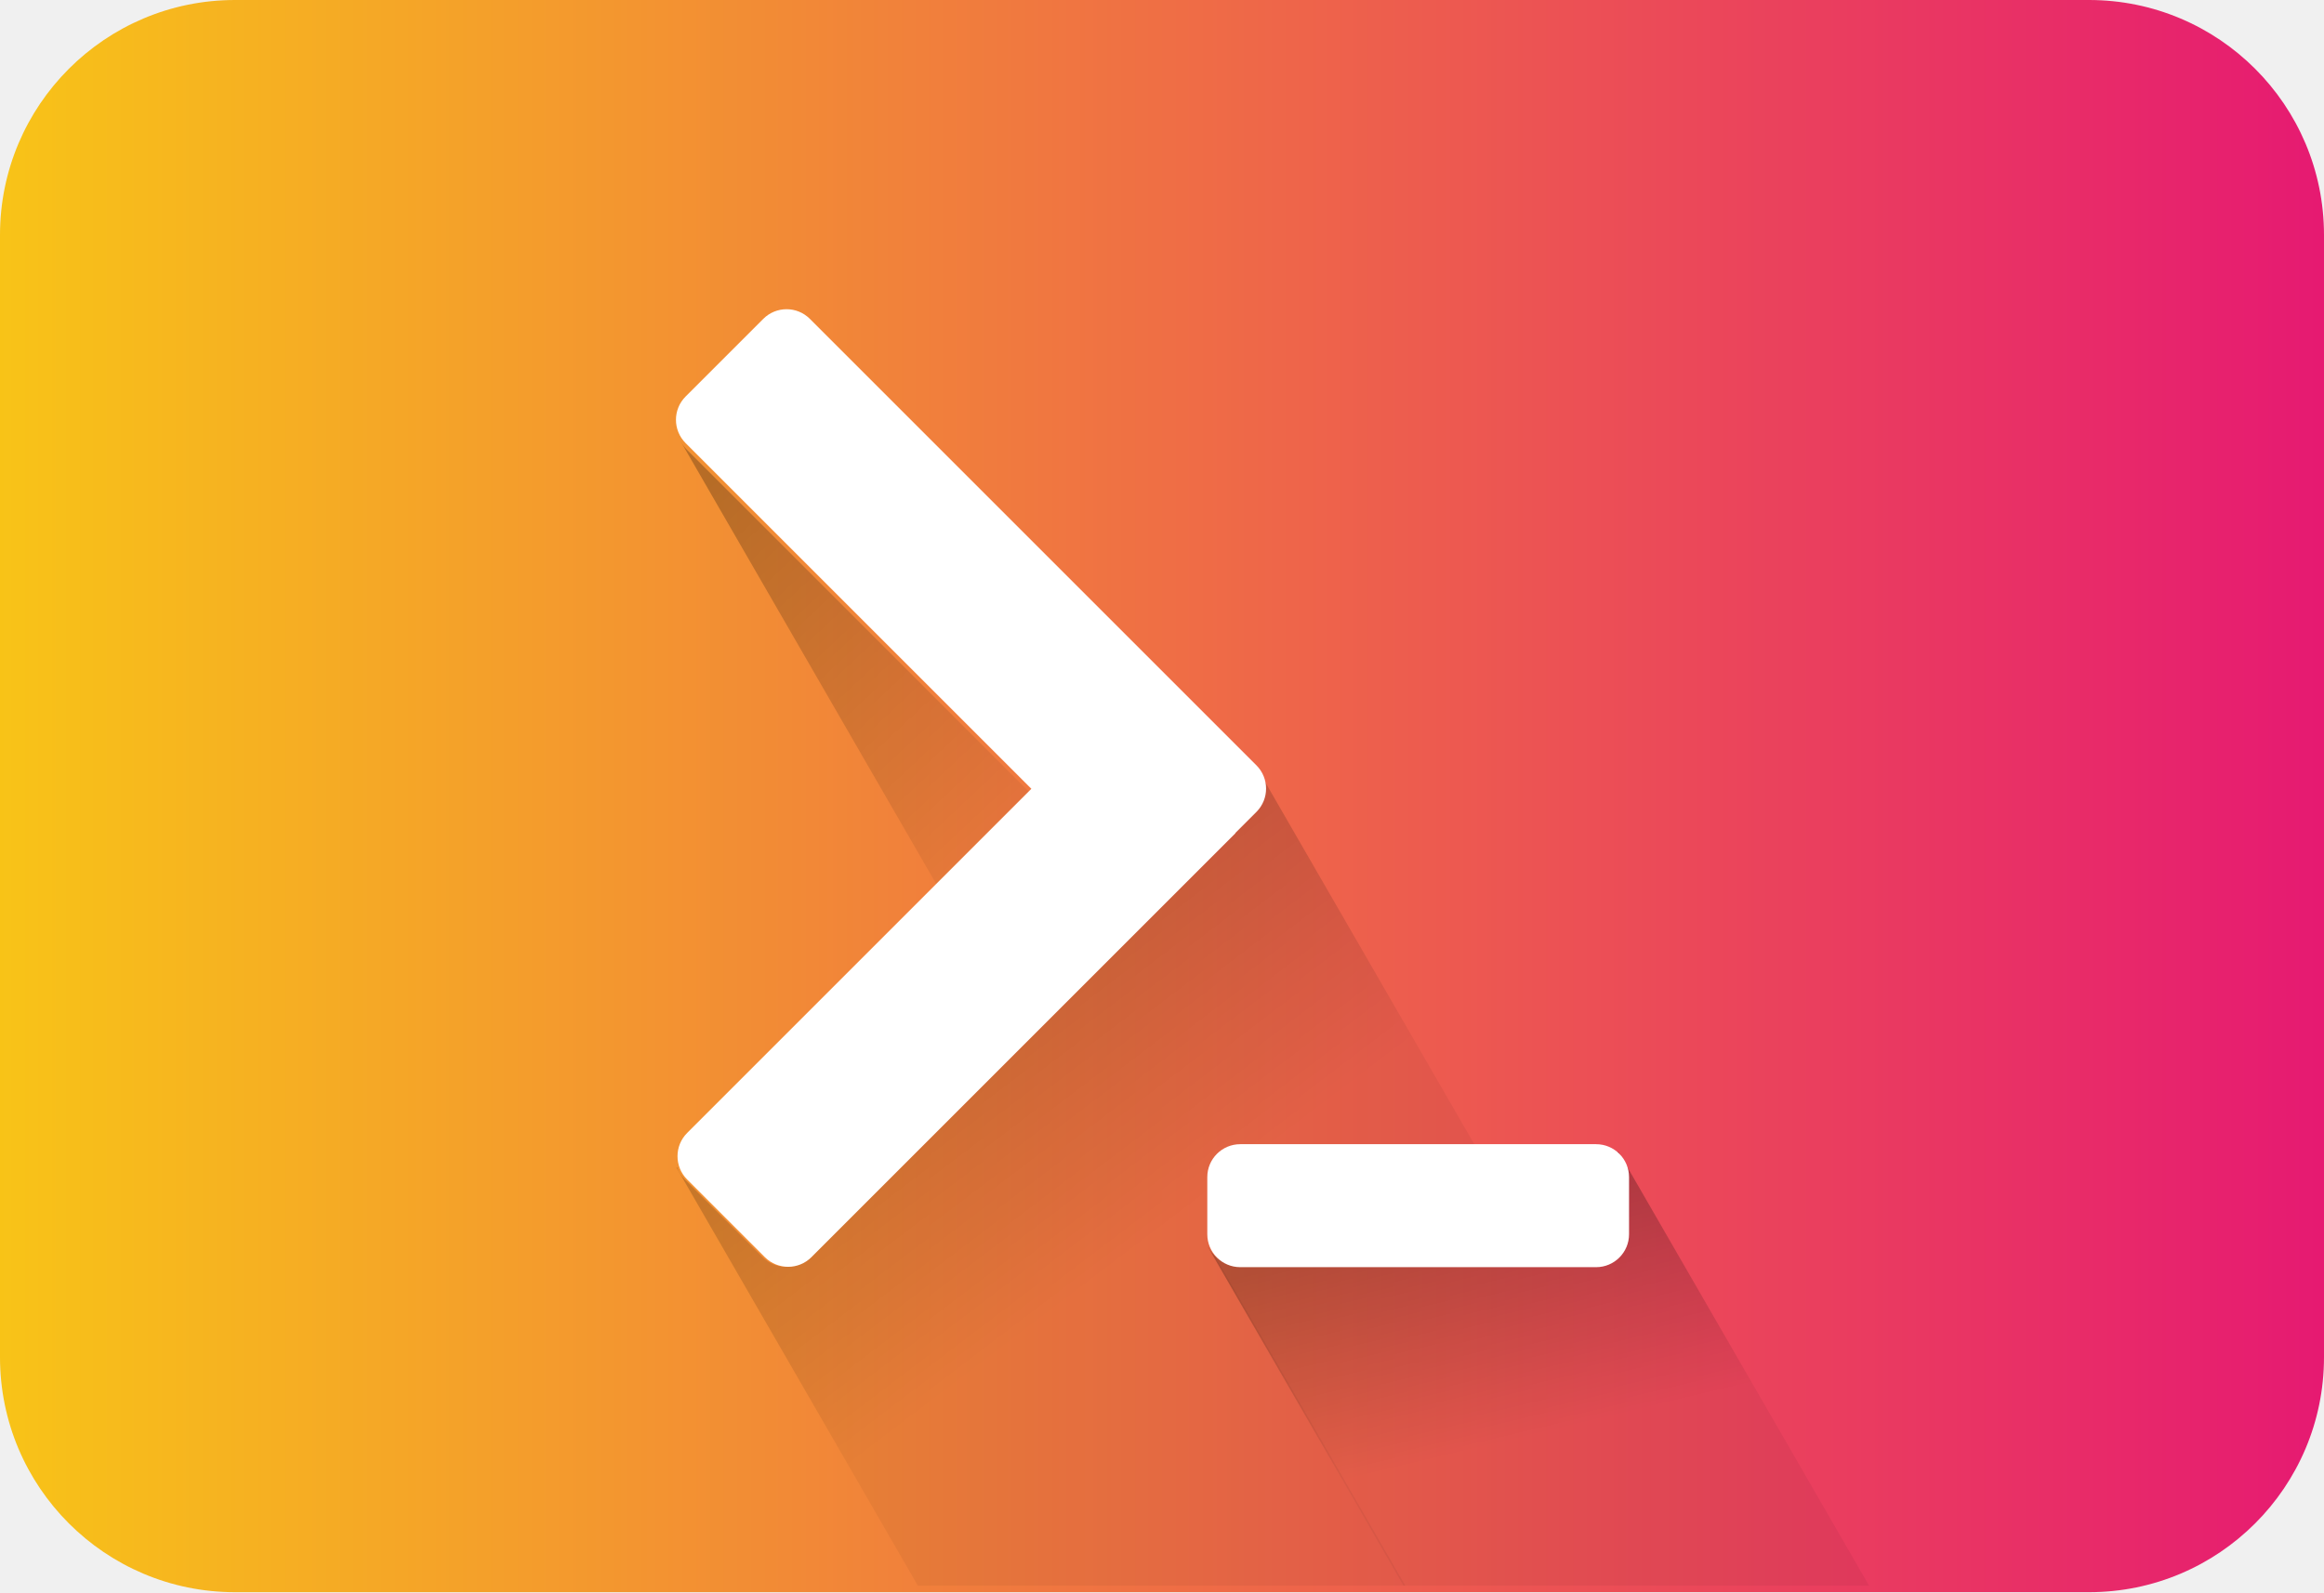
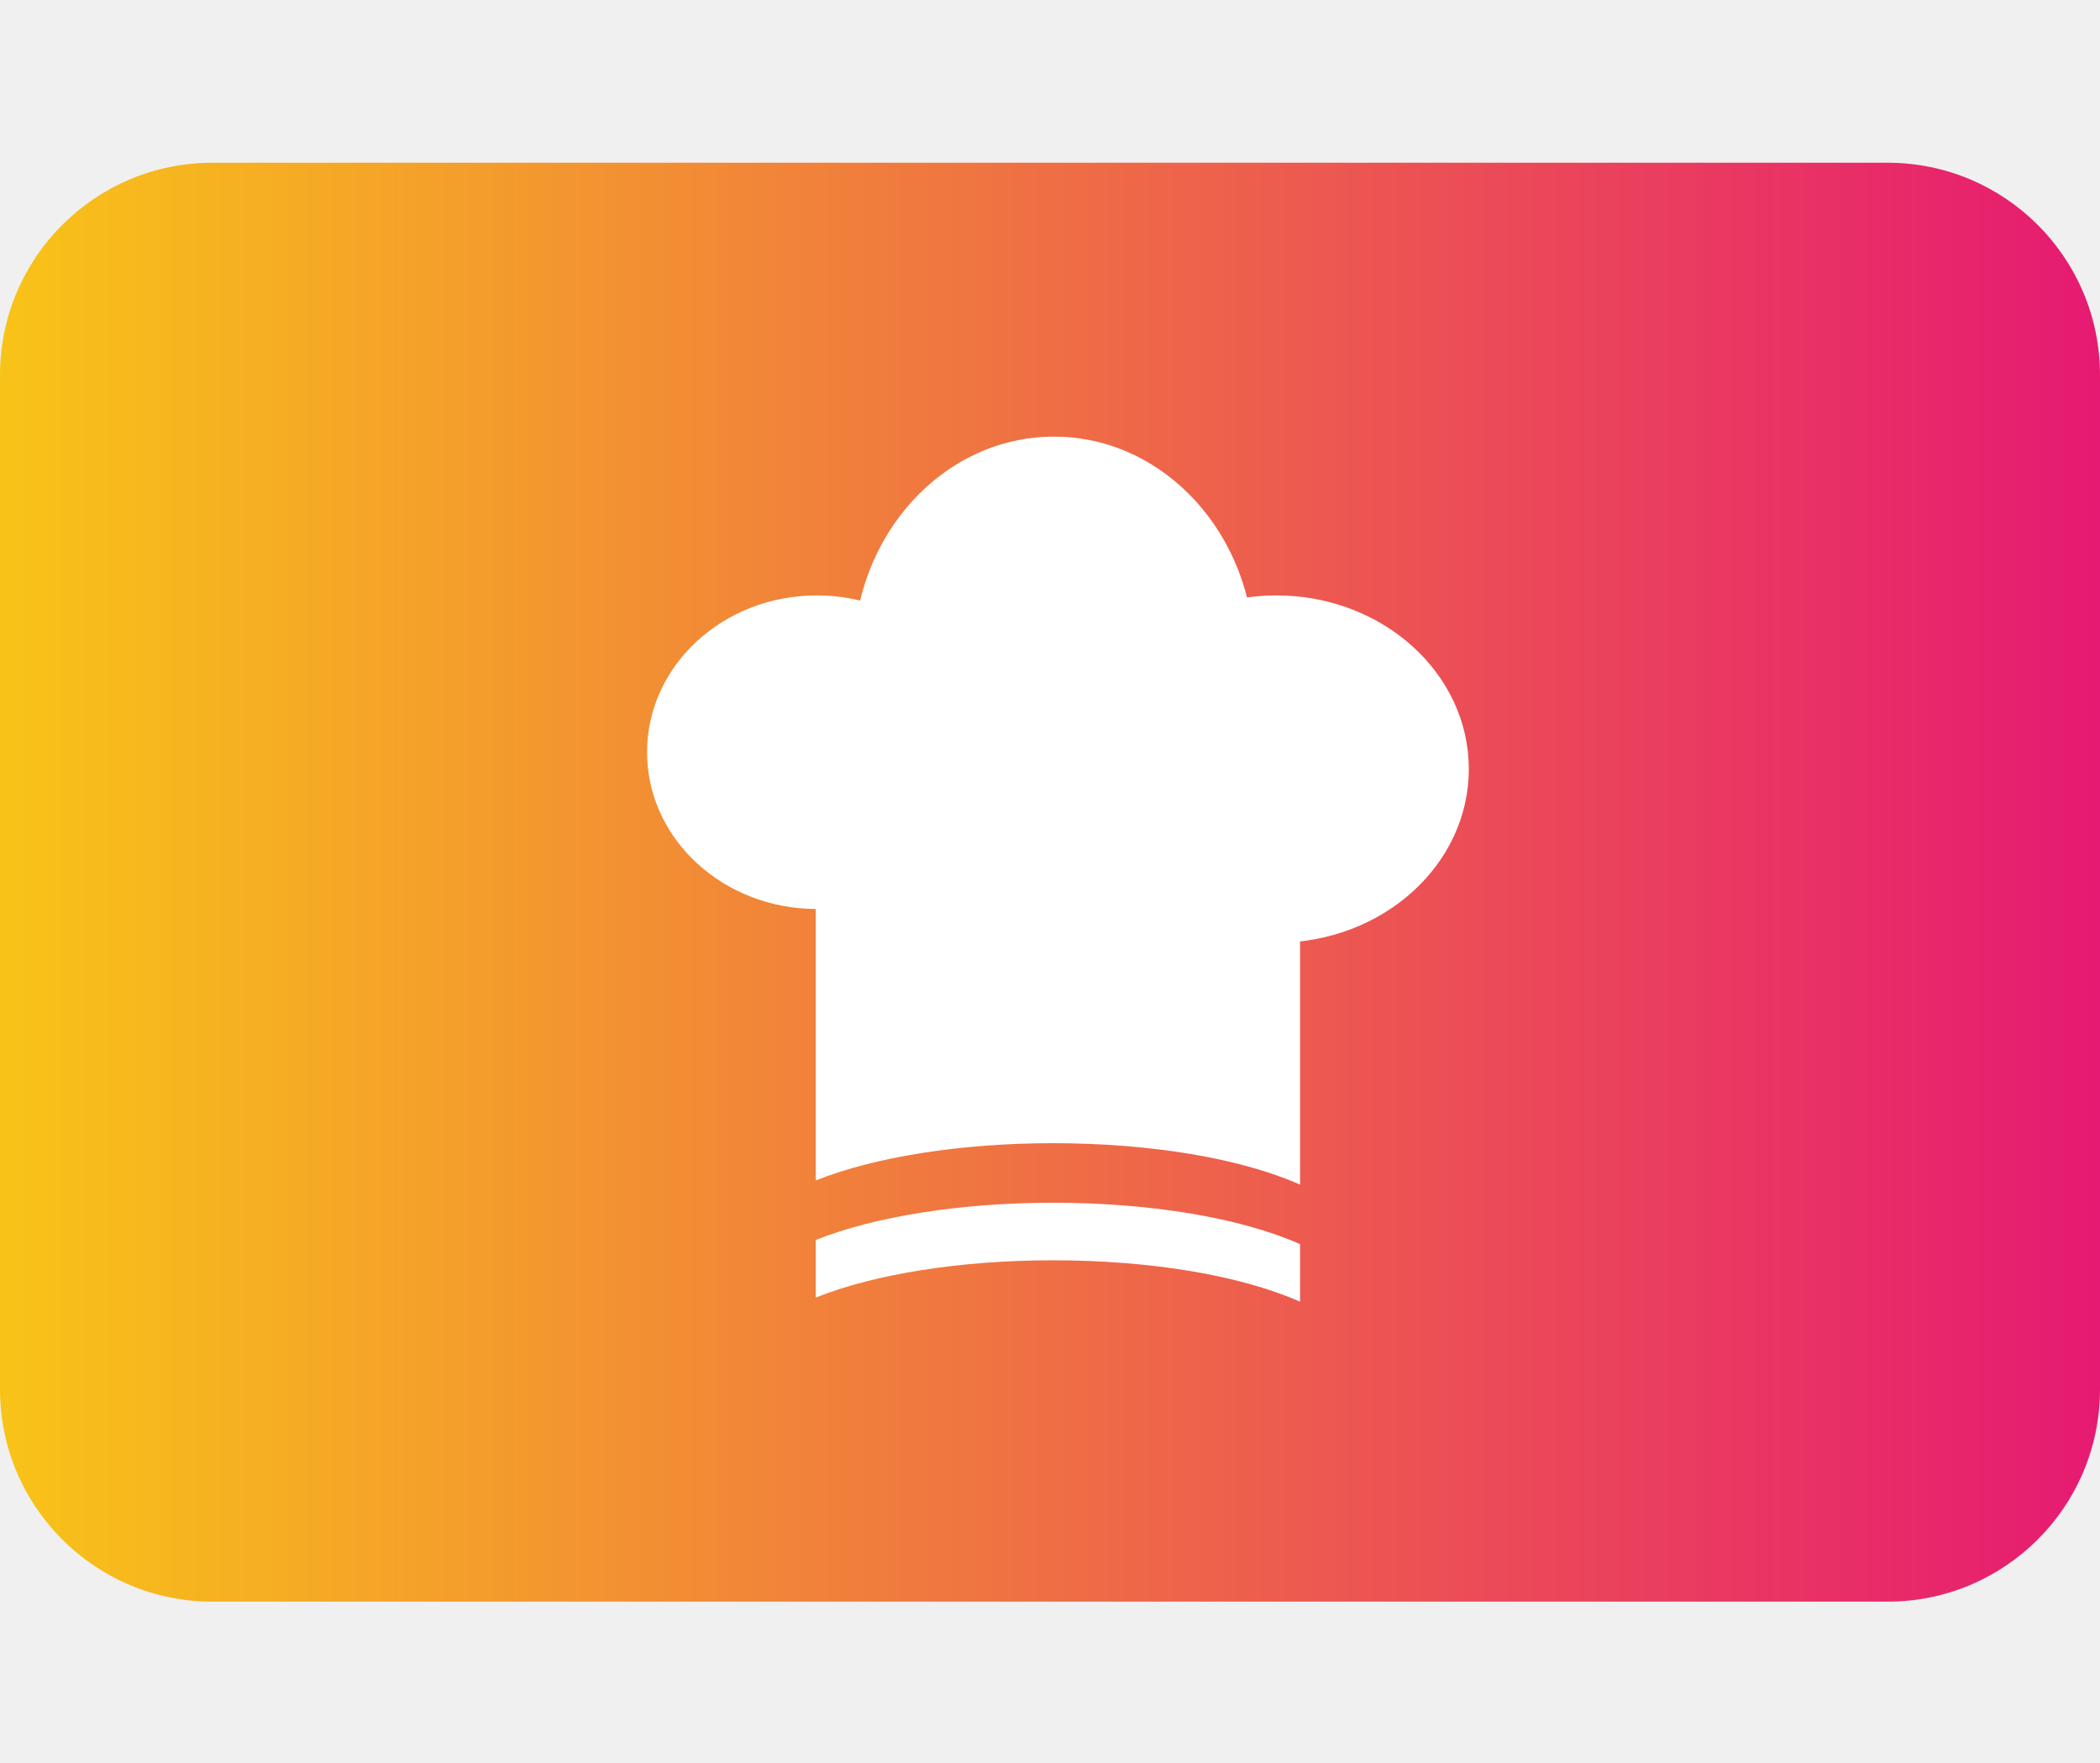
- <svg xmlns="http://www.w3.org/2000/svg" xmlns:xlink="http://www.w3.org/1999/xlink" width="1058" height="725" viewBox="0 0 1058 725">
+ <svg xmlns="http://www.w3.org/2000/svg" width="1058" height="888" viewBox="0 0 1058 888">
  <defs>
    <linearGradient id="linear-gradient" y1="0.5" x2="1" y2="0.5" gradientUnits="objectBoundingBox">
      <stop offset="0" stop-color="#f8c417" />
      <stop offset="1" stop-color="#e61972" />
    </linearGradient>
-     <linearGradient id="linear-gradient-2" x1="0.449" y1="0.142" x2="0.619" y2="0.609" gradientUnits="objectBoundingBox">
-       <stop offset="0" stop-opacity="0.247" />
-       <stop offset="1" stop-opacity="0.047" />
-     </linearGradient>
-     <linearGradient id="linear-gradient-3" x1="0.209" y1="0" x2="0.877" y2="0.905" xlink:href="#linear-gradient-2" />
-     <linearGradient id="linear-gradient-4" x1="0.329" y1="0.328" x2="0.541" y2="0.711" xlink:href="#linear-gradient-2" />
  </defs>
-   <g id="logo" transform="translate(91 62)">
+   <g id="logo" transform="translate(91 144)">
    <rect id="backround" width="1058" height="725" rx="107" transform="translate(-91 -62)" fill="url(#linear-gradient)" />
-     <g id="Groupe_1" data-name="Groupe 1" transform="translate(27 -3)">
-       <path id="horizantal-rectangle-shadow" d="M300.889,197.61H88.955L0,43.536l.1-.056a14.954,14.954,0,0,0,13.337,8.13h162a15.017,15.017,0,0,0,15-15v-26A14.937,14.937,0,0,0,186.314.281L186.8,0l114.09,197.61h0Z" transform="translate(431.995 465.391)" fill="url(#linear-gradient-2)" />
-       <path id="arrow-shadow-1" d="M117.584,203.683,0,.022.038,0A14.992,14.992,0,0,0,2.75,3.7l157.41,157.41-42.575,42.575h0Z" transform="translate(191.933 142.065)" fill="url(#linear-gradient-3)" />
-       <path id="arrow-shadow-2" d="M333.062,540.05h-221.9L1.288,349.734l.286-.166a14.882,14.882,0,0,0,3.526,5.57l35.356,35.355a15,15,0,0,0,21.213,0l193.04-193.04-.078-.078,9.625-9.625a15.028,15.028,0,0,0,2.719-17.5l.026-.014L396.221,394.05H257.544a14.954,14.954,0,0,1-13.337-8.13l-.1.056L333.062,540.05v0h0ZM2.93,18.116h0A15.06,15.06,0,0,1,.89,4.094,14.857,14.857,0,0,1,3.458-.377a15.036,15.036,0,0,0-.526,18.492Z" transform="translate(188.694 122.95)" fill="url(#linear-gradient-4)" />
-       <path id="arrow" d="M40.456,431.643,5.1,396.288a15,15,0,0,1,0-21.214l156.7-156.7L4.393,60.962a15,15,0,0,1,0-21.213L39.749,4.393a15,15,0,0,1,21.213,0L264.255,207.687a15,15,0,0,1,0,21.213l-9.625,9.625.078.078L61.669,431.643a15,15,0,0,1-21.213,0Z" transform="translate(189.732 81.801)" fill="#fff" />
-       <rect id="horizantal-rectangle" width="192" height="56" rx="15" transform="translate(431.621 462)" fill="#fff" />
-     </g>
+     <rect id="backround-2" data-name="backround" width="1058" height="888" rx="107" transform="translate(-91 -144)" fill="none" />
+     <path id="Exclusion_16" data-name="Exclusion 16" d="M-13751,81.882h0C-13780.9,68.612-13826.278,61-13875.5,61c-46.121,0-89.678,6.843-119.5,18.773v-29C-13965.18,38.844-13921.623,32-13875.5,32c49.222,0,94.6,7.611,124.5,20.881v29Zm0-196.88h-244v-29h244v29Z" transform="translate(14315 430)" fill="#fff" />
+     <ellipse id="Ellipse_1" data-name="Ellipse 1" cx="85.5" cy="79" rx="85.5" ry="79" transform="translate(235 156)" fill="#fff" />
+     <ellipse id="Ellipse_2" data-name="Ellipse 2" cx="101" cy="111" rx="101" ry="111" transform="translate(339 76)" fill="#fff" />
+     <ellipse id="Ellipse_3" data-name="Ellipse 3" cx="97" cy="87.5" rx="97" ry="87.5" transform="translate(455 156)" fill="#fff" />
+     <path id="Soustraction_4" data-name="Soustraction 4" d="M-13714,52.883v0C-13743.9,39.611-13789.276,32-13838.5,32c-46.118,0-89.674,6.843-119.5,18.775V-144h244V52.883Z" transform="translate(14278 400)" fill="#fff" />
  </g>
</svg>
